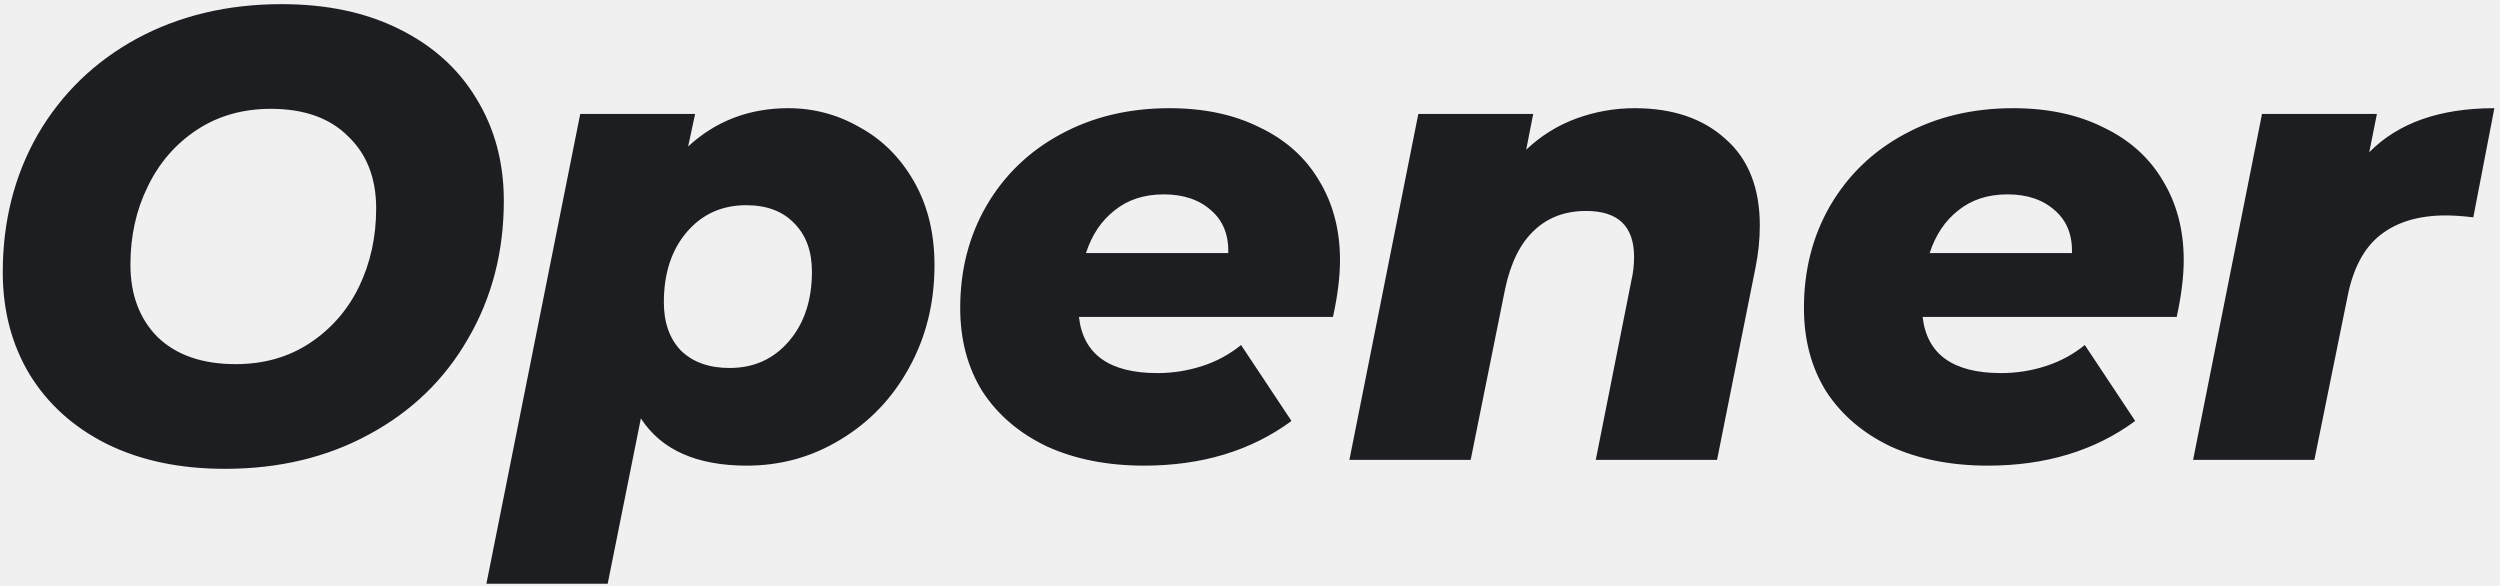
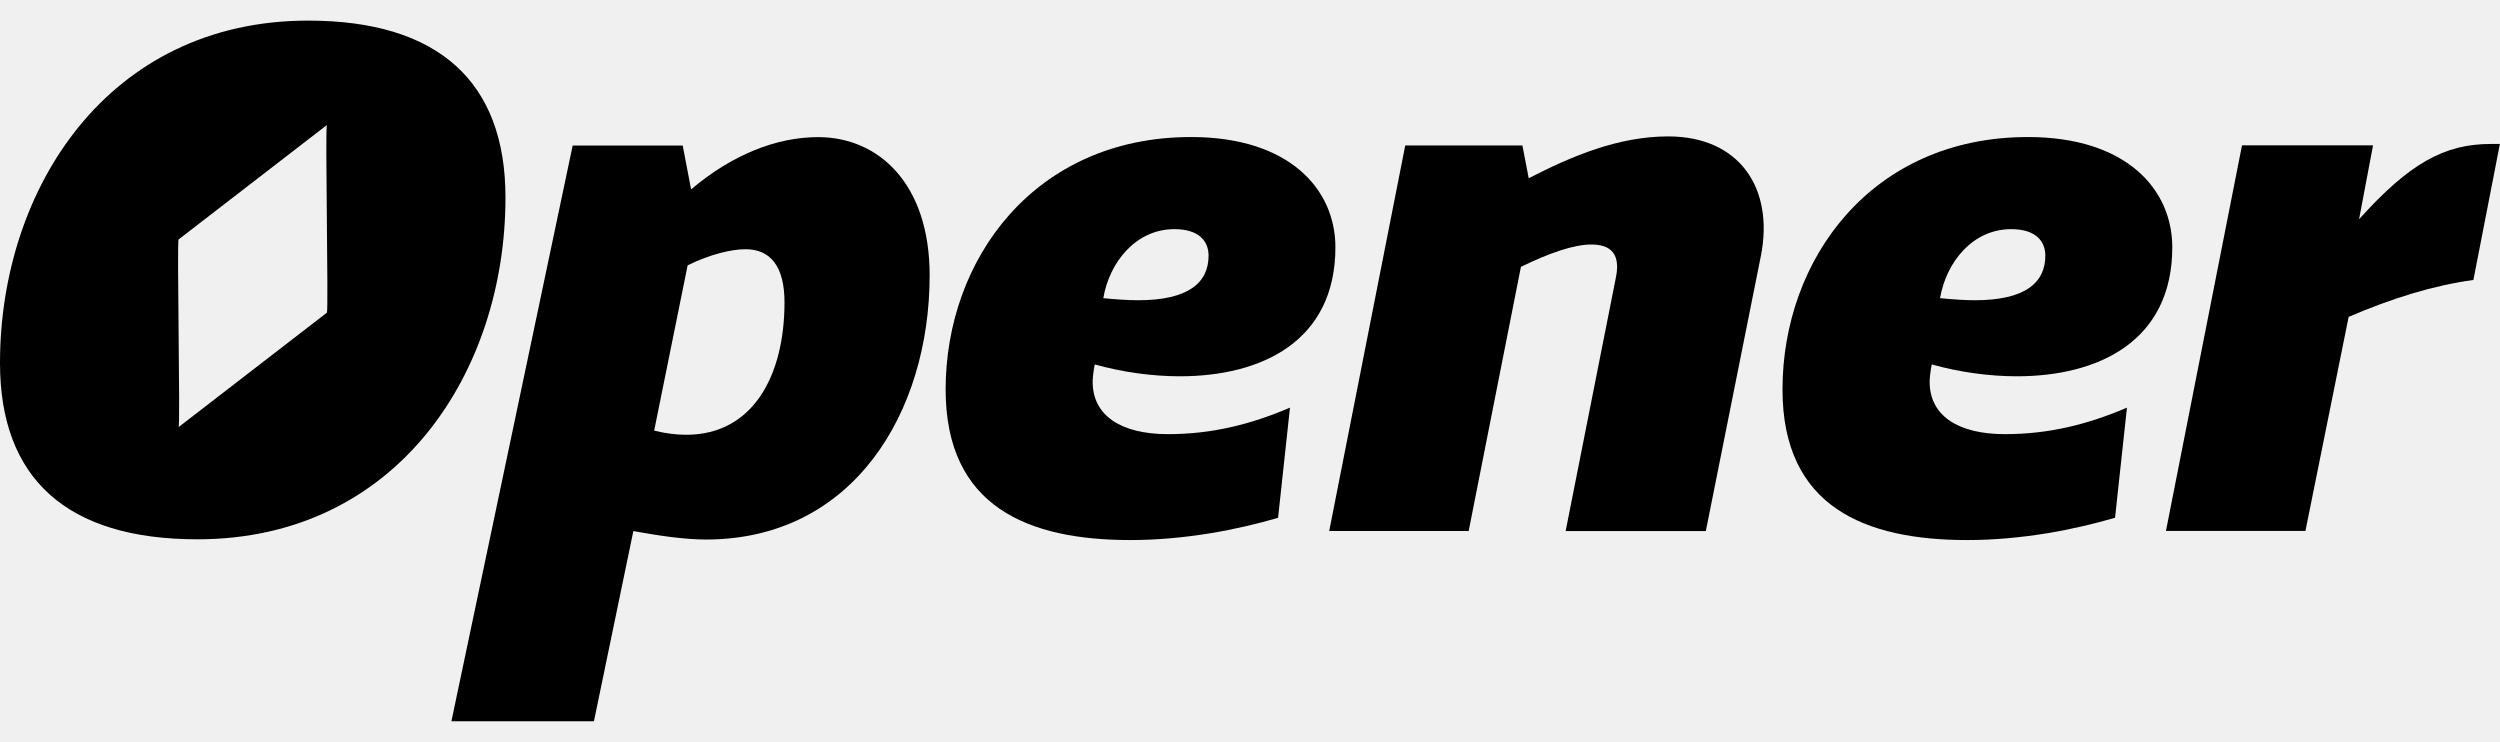
- <svg xmlns="http://www.w3.org/2000/svg" width="94" height="22" viewBox="0 0 94 22" fill="none">
-   <path d="M8.456 17.628C6.76 17.628 5.28 17.316 4.016 16.692C2.768 16.068 1.8 15.196 1.112 14.076C0.44 12.956 0.104 11.676 0.104 10.236C0.104 8.316 0.544 6.588 1.424 5.052C2.32 3.516 3.56 2.316 5.144 1.452C6.744 0.588 8.56 0.156 10.592 0.156C12.288 0.156 13.76 0.468 15.008 1.092C16.272 1.716 17.24 2.588 17.912 3.708C18.6 4.828 18.944 6.108 18.944 7.548C18.944 9.468 18.496 11.196 17.6 12.732C16.72 14.268 15.48 15.468 13.88 16.332C12.296 17.196 10.488 17.628 8.456 17.628ZM8.864 13.692C9.92 13.692 10.848 13.428 11.648 12.9C12.448 12.372 13.064 11.668 13.496 10.788C13.928 9.892 14.144 8.908 14.144 7.836C14.144 6.7 13.792 5.796 13.088 5.124C12.4 4.436 11.432 4.092 10.184 4.092C9.128 4.092 8.2 4.356 7.4 4.884C6.6 5.412 5.984 6.124 5.552 7.02C5.12 7.9 4.904 8.876 4.904 9.948C4.904 11.084 5.248 11.996 5.936 12.684C6.64 13.356 7.616 13.692 8.864 13.692ZM29.641 4.068C30.601 4.068 31.497 4.308 32.329 4.788C33.177 5.252 33.857 5.932 34.369 6.828C34.881 7.724 35.137 8.772 35.137 9.972C35.137 11.396 34.817 12.684 34.177 13.836C33.553 14.972 32.697 15.868 31.609 16.524C30.537 17.18 29.361 17.508 28.081 17.508C26.193 17.508 24.865 16.916 24.097 15.732L22.849 21.948H18.289L21.817 4.284H26.137L25.873 5.508C26.913 4.548 28.169 4.068 29.641 4.068ZM27.433 13.836C28.345 13.836 29.089 13.5 29.665 12.828C30.241 12.156 30.529 11.284 30.529 10.212C30.529 9.444 30.305 8.836 29.857 8.388C29.425 7.94 28.825 7.716 28.057 7.716C27.145 7.716 26.401 8.052 25.825 8.724C25.249 9.396 24.961 10.276 24.961 11.364C24.961 12.132 25.177 12.74 25.609 13.188C26.057 13.62 26.665 13.836 27.433 13.836ZM50.384 9.78C50.384 10.404 50.296 11.116 50.12 11.916H40.568C40.728 13.324 41.712 14.028 43.52 14.028C44.096 14.028 44.656 13.94 45.2 13.764C45.744 13.588 46.232 13.324 46.664 12.972L48.56 15.828C47.04 16.948 45.192 17.508 43.016 17.508C41.64 17.508 40.424 17.268 39.368 16.788C38.328 16.292 37.52 15.604 36.944 14.724C36.384 13.828 36.104 12.78 36.104 11.58C36.104 10.156 36.432 8.876 37.088 7.74C37.76 6.588 38.688 5.692 39.872 5.052C41.072 4.396 42.44 4.068 43.976 4.068C45.272 4.068 46.4 4.308 47.36 4.788C48.336 5.252 49.08 5.916 49.592 6.78C50.12 7.644 50.384 8.644 50.384 9.78ZM43.76 7.308C43.024 7.308 42.408 7.508 41.912 7.908C41.416 8.292 41.056 8.828 40.832 9.516H46.184C46.2 8.828 45.984 8.292 45.536 7.908C45.088 7.508 44.496 7.308 43.76 7.308ZM61.465 4.068C62.889 4.068 64.025 4.452 64.873 5.22C65.737 5.972 66.169 7.06 66.169 8.484C66.169 9.012 66.113 9.548 66.001 10.092L64.561 17.292H60.001L61.345 10.524C61.409 10.252 61.441 9.964 61.441 9.66C61.441 8.508 60.841 7.932 59.641 7.932C58.841 7.932 58.185 8.18 57.673 8.676C57.161 9.156 56.801 9.884 56.593 10.86L55.297 17.292H50.737L53.329 4.284H57.649L57.385 5.628C57.945 5.1 58.577 4.708 59.281 4.452C59.985 4.196 60.713 4.068 61.465 4.068ZM82.108 9.78C82.108 10.404 82.019 11.116 81.844 11.916H72.291C72.451 13.324 73.436 14.028 75.243 14.028C75.82 14.028 76.379 13.94 76.924 13.764C77.468 13.588 77.956 13.324 78.388 12.972L80.284 15.828C78.763 16.948 76.915 17.508 74.74 17.508C73.364 17.508 72.147 17.268 71.091 16.788C70.052 16.292 69.243 15.604 68.668 14.724C68.108 13.828 67.828 12.78 67.828 11.58C67.828 10.156 68.156 8.876 68.811 7.74C69.484 6.588 70.412 5.692 71.596 5.052C72.796 4.396 74.163 4.068 75.7 4.068C76.996 4.068 78.124 4.308 79.084 4.788C80.059 5.252 80.803 5.916 81.316 6.78C81.844 7.644 82.108 8.644 82.108 9.78ZM75.484 7.308C74.748 7.308 74.132 7.508 73.635 7.908C73.139 8.292 72.779 8.828 72.555 9.516H77.907C77.924 8.828 77.707 8.292 77.26 7.908C76.811 7.508 76.219 7.308 75.484 7.308ZM89.084 5.724C90.172 4.62 91.74 4.068 93.788 4.068L92.996 8.172C92.596 8.124 92.252 8.1 91.964 8.1C90.94 8.1 90.116 8.348 89.492 8.844C88.884 9.324 88.476 10.092 88.268 11.148L87.02 17.292H82.46L85.052 4.284H89.372L89.084 5.724Z" fill="#1C1E22" />
+ <svg xmlns="http://www.w3.org/2000/svg" width="91" height="27" viewBox="0 0 91 27" fill="none">
+   <g id="_ë ì´ì´_1" clip-path="url(#clip0_2100_3043)">
+     <path id="Vector" d="M24.85 5.294L25.156 6.894C26.653 5.623 28.276 4.991 29.777 4.991C31.986 4.991 33.839 6.691 33.839 10.018C33.839 14.995 31.071 19.639 25.692 19.639C24.88 19.639 23.916 19.486 23.054 19.332L21.619 26.254H16.431L20.845 5.298H24.857L24.85 5.294ZM23.808 15.673C24.214 15.776 24.62 15.826 24.976 15.826C27.411 15.826 28.556 13.67 28.556 11.002C28.556 9.735 28.073 9.072 27.135 9.072C26.626 9.072 25.868 9.249 25.03 9.658L23.812 15.673H23.808Z" fill="black" />
+     <path id="Vector_2" d="M46.53 18.846C45.056 19.279 43.13 19.658 41.147 19.658C37.441 19.658 34.421 18.463 34.421 14.176C34.421 9.455 37.644 4.988 43.356 4.988C46.936 4.988 48.609 6.89 48.609 9C48.609 12.426 45.917 13.697 42.947 13.697C41.932 13.697 40.841 13.544 39.849 13.265C39.8 13.517 39.773 13.747 39.773 13.9C39.773 15.117 40.788 15.803 42.514 15.803C44.114 15.803 45.535 15.447 46.955 14.838L46.522 18.846H46.53ZM41.427 10.929C43.253 10.929 43.992 10.294 43.992 9.306C43.992 8.797 43.663 8.341 42.748 8.341C41.35 8.341 40.386 9.536 40.16 10.853C40.642 10.902 41.097 10.929 41.431 10.929H41.427Z" fill="black" />
+     <path id="Vector_3" d="M53.459 19.329H48.383L51.151 5.294H55.416L55.645 6.488C57.219 5.677 58.918 4.965 60.722 4.965C63.31 4.965 64.581 6.844 64.098 9.306L62.092 19.332H56.989L58.815 10.118C58.941 9.509 58.865 8.9 57.927 8.9C57.291 8.9 56.403 9.206 55.362 9.712L53.459 19.332V19.329Z" fill="black" />
+     <path id="Vector_4" d="M76.988 18.846C75.518 19.279 73.588 19.658 71.609 19.658C67.903 19.658 64.883 18.463 64.883 14.176C64.883 9.455 68.106 4.988 73.818 4.988C77.398 4.988 79.071 6.89 79.071 9C79.071 12.426 76.379 13.697 73.412 13.697C72.398 13.697 71.307 13.544 70.315 13.265C70.266 13.517 70.239 13.747 70.239 13.9C70.239 15.117 71.253 15.803 72.98 15.803C74.58 15.803 76 15.447 77.421 14.838L76.988 18.846ZM71.885 10.929C73.711 10.929 74.45 10.294 74.45 9.306C74.45 8.797 74.121 8.341 73.206 8.341C71.808 8.341 70.844 9.536 70.618 10.853C71.1 10.902 71.556 10.929 71.885 10.929Z" fill="black" />
+     <path id="Vector_5" d="M90.035 10.19C88.565 10.393 87.091 10.849 85.491 11.534L83.918 19.325H78.841L81.609 5.29H86.379L85.87 7.981C87.696 5.952 88.967 5.24 90.667 5.24H90.996L90.032 10.19H90.035Z" fill="black" />
+     <path id="Vector_6" d="M11.217 0.75C3.936 0.75 0 6.867 0 13.211C0 17.422 2.435 19.631 7.182 19.631C14.467 19.631 18.399 13.54 18.399 7.193C18.403 2.982 15.964 0.75 11.217 0.75ZM11.899 11.381C10.099 12.771 8.3 14.16 6.501 15.546C6.569 15.493 6.435 8.766 6.501 8.716C8.3 7.327 10.099 5.937 11.899 4.551C11.83 4.605 11.964 11.331 11.899 11.381Z" fill="black" />
+   </g>
+   <defs>
+     <clipPath id="clip0_2100_3043">
+       <rect width="91" height="25.501" fill="white" transform="translate(0 0.749634)" />
+     </clipPath>
+   </defs>
</svg>
